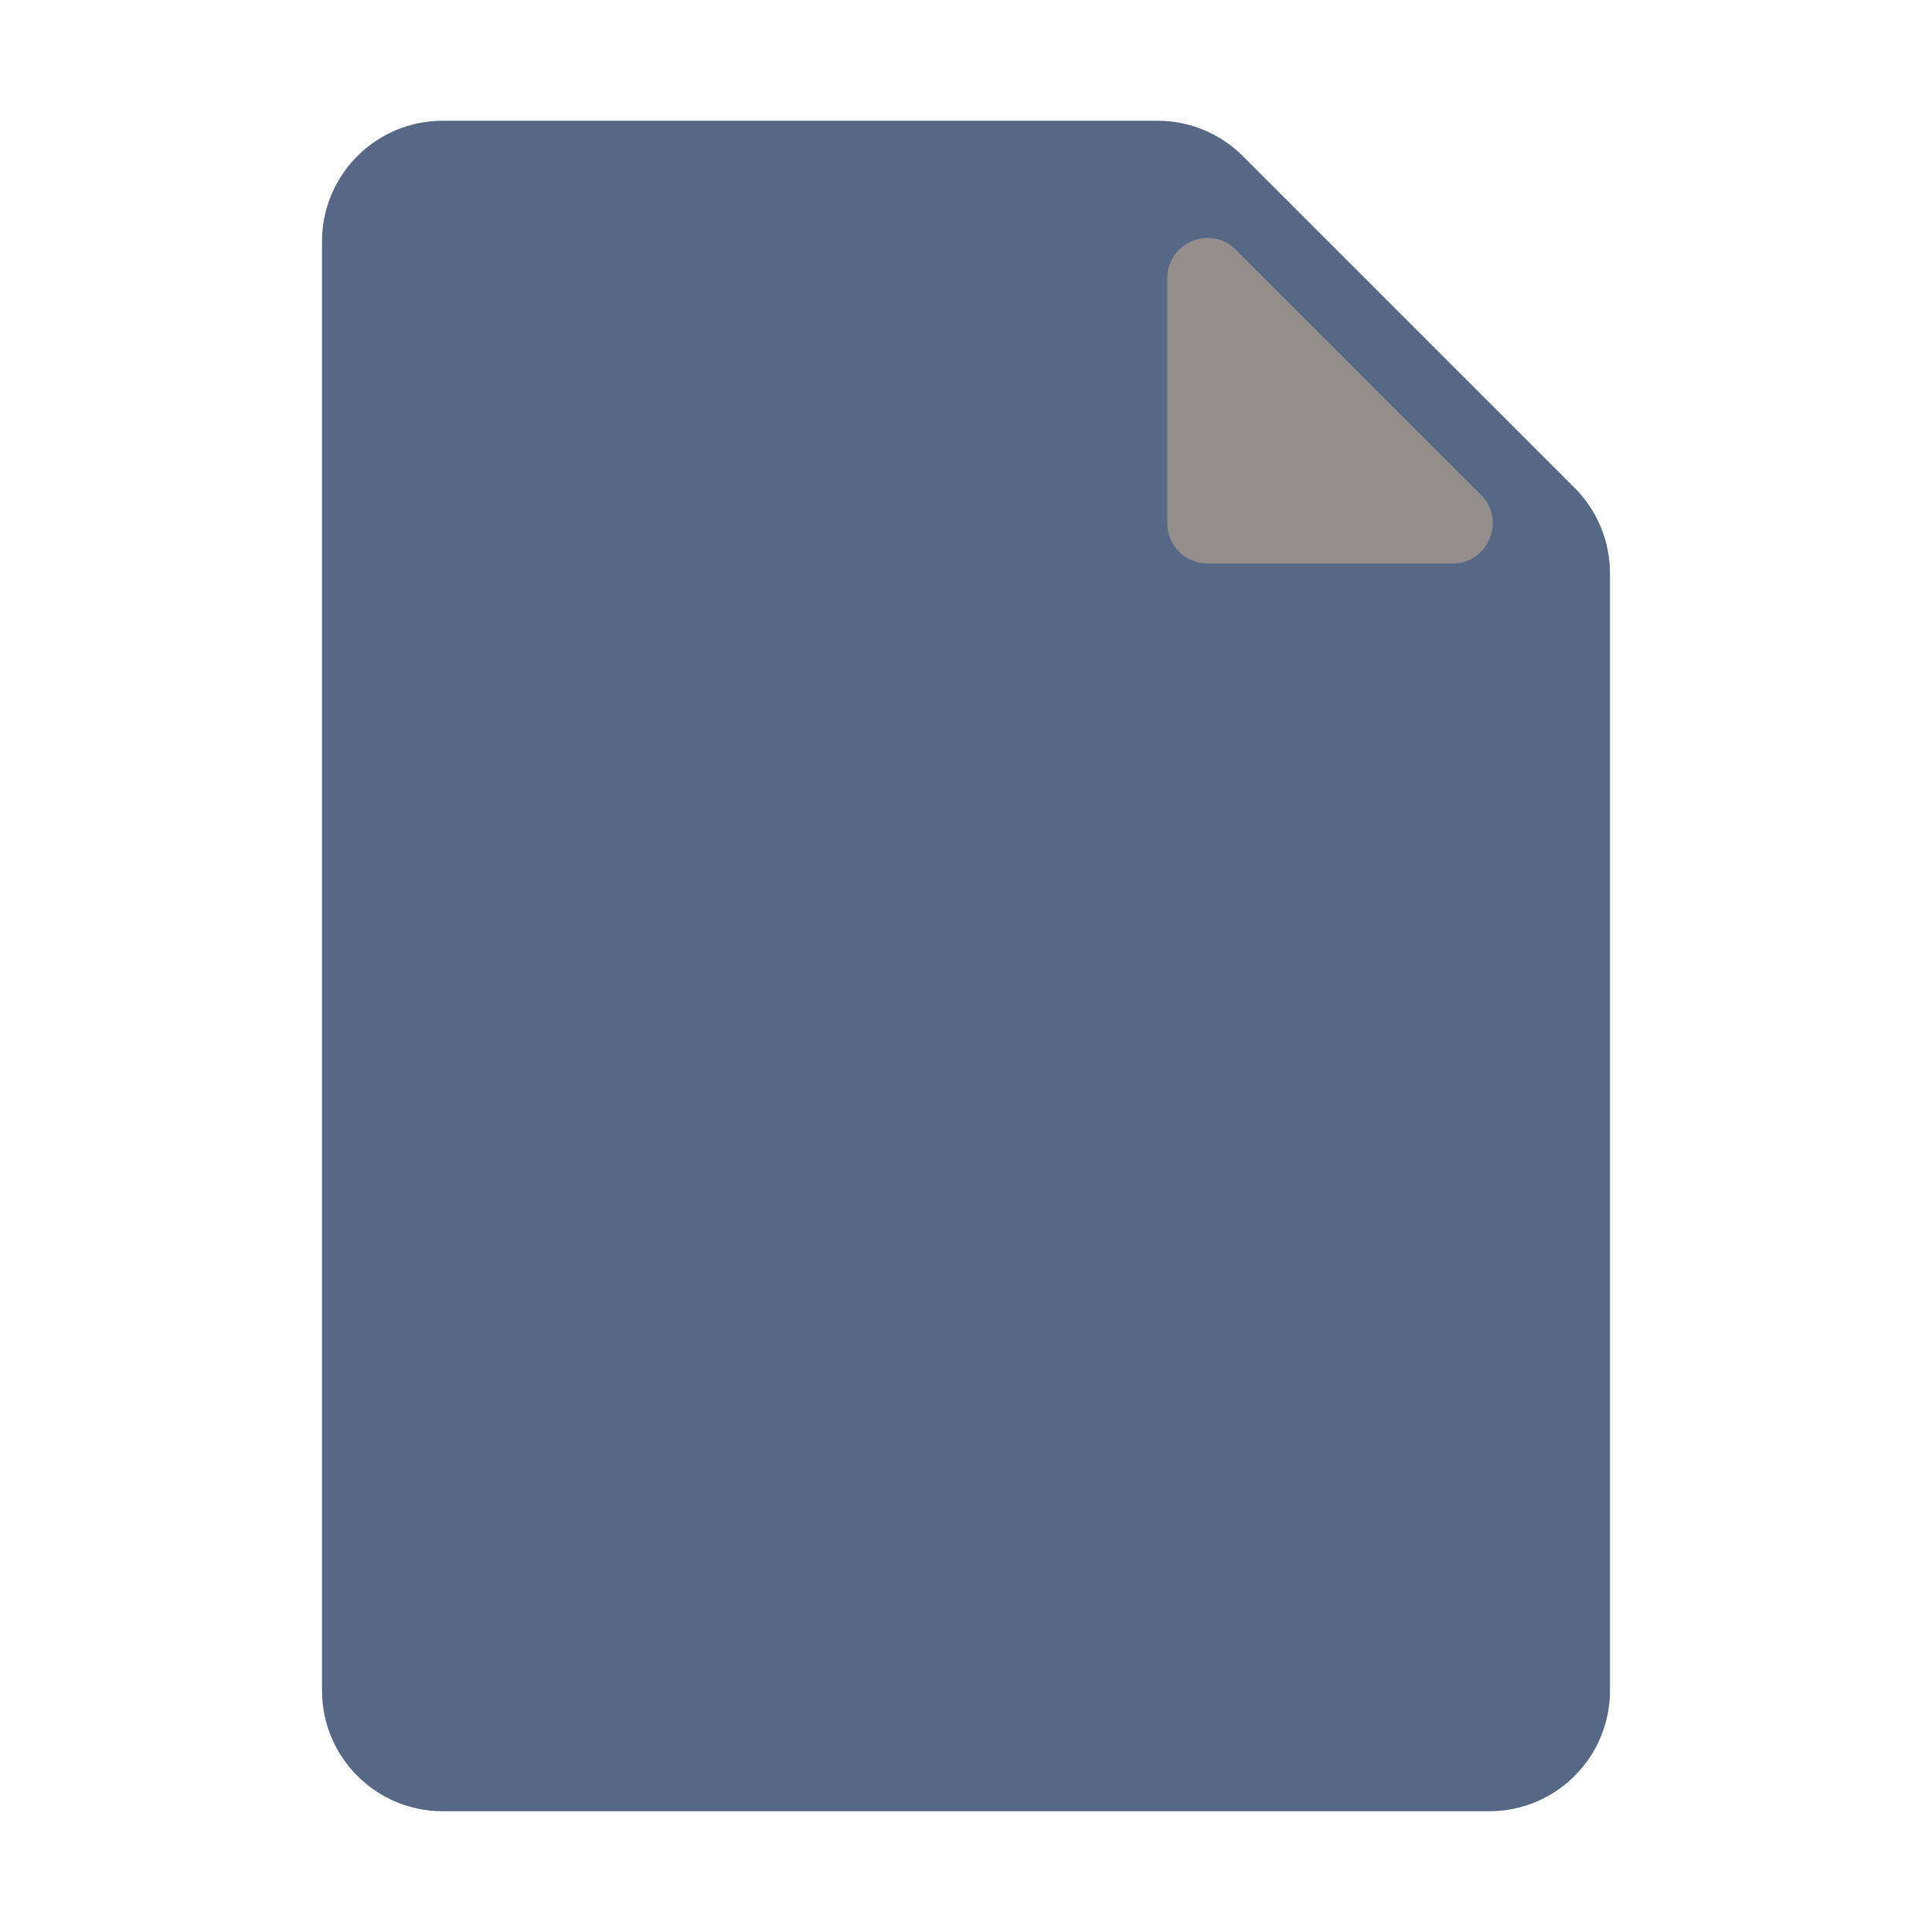
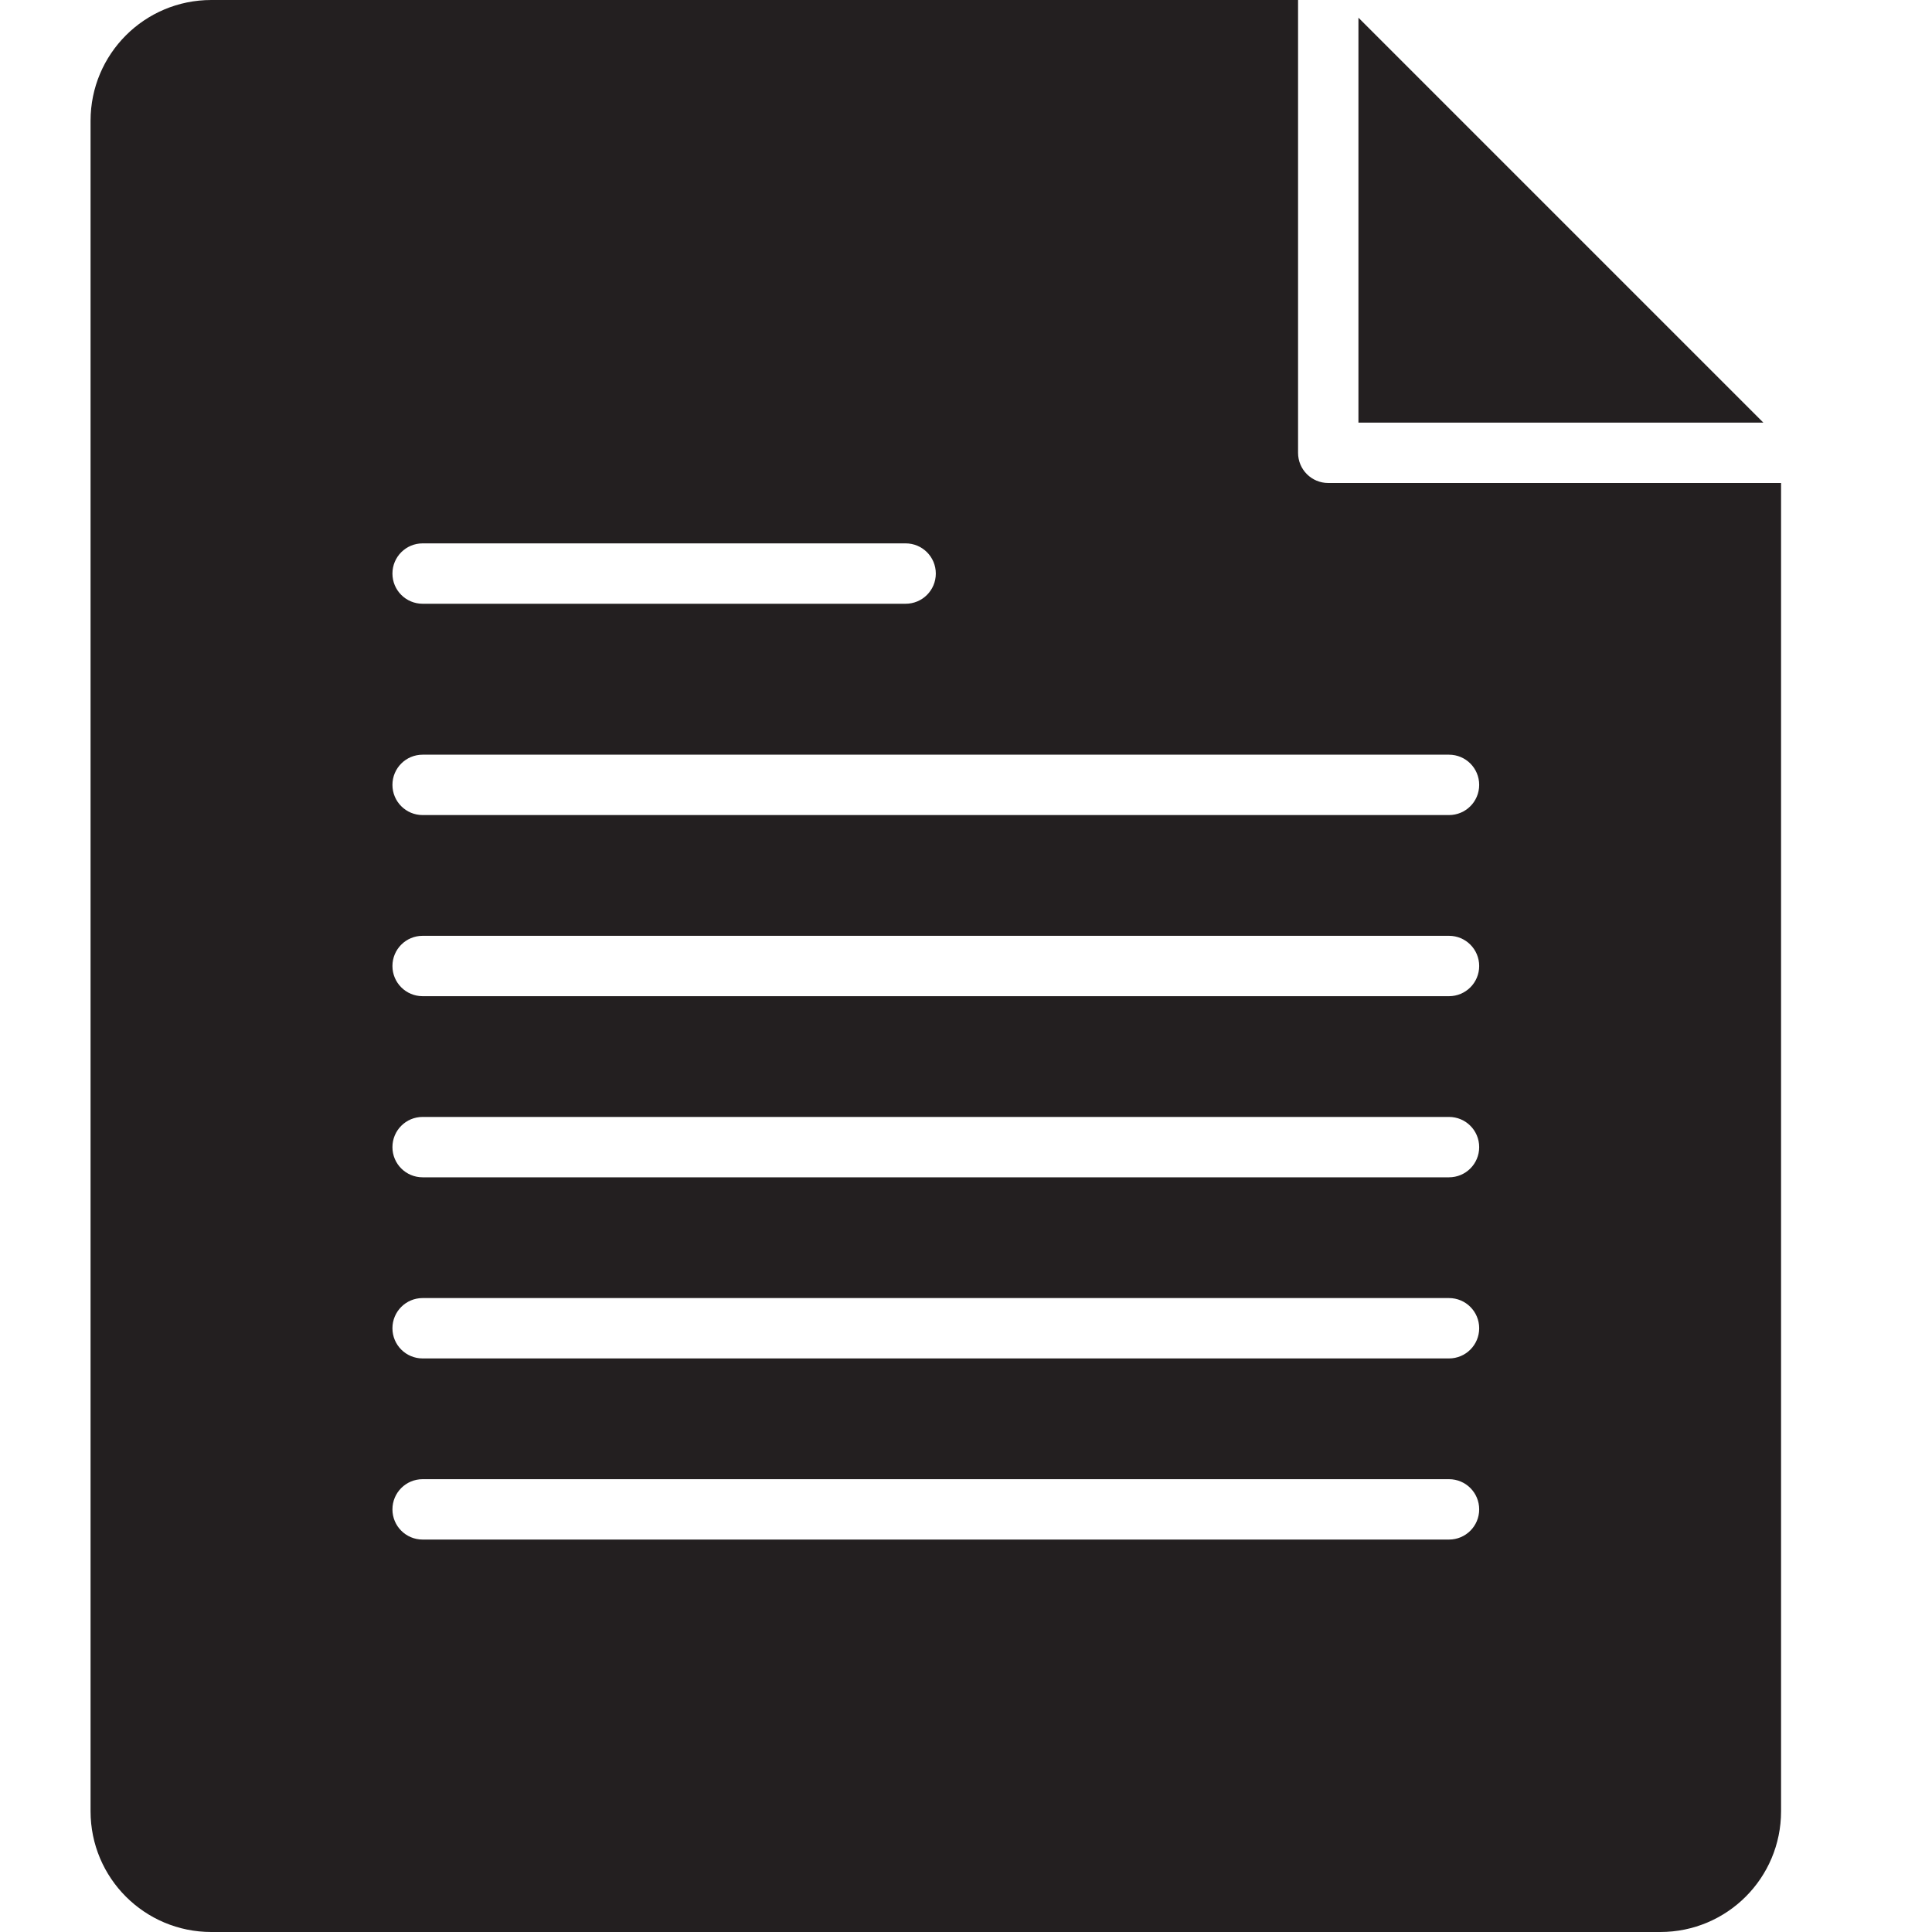
- <svg xmlns="http://www.w3.org/2000/svg" width="48" height="48" viewBox="0 0 48 48" fill="none">
-   <path d="M40 42C40 43.657 38.657 45 37 45H11C9.343 45 8 43.657 8 42V6C8 4.343 9.343 3 11 3H28.757C29.553 3 30.316 3.316 30.879 3.879L39.121 12.121C39.684 12.684 40 13.447 40 14.243V42Z" fill="#566885" />
-   <path d="M36.793 12.293C37.423 12.923 36.977 14 36.086 14H30C29.448 14 29 13.552 29 13V6.914C29 6.023 30.077 5.577 30.707 6.207L36.793 12.293Z" fill="#948E8C" />
+ <svg xmlns="http://www.w3.org/2000/svg" version="1.0" id="Layer_1" width="800px" height="800px" viewBox="0 0 64 64" enable-background="new 0 0 64 64" xml:space="preserve">
+   <g>
+     <polygon fill="#231F20" points="45,0.586 45,14 58.414,14  " />
+     <path fill="#231F20" d="M44,16c-0.553,0-1-0.447-1-1V0H7C4.789,0,3,1.789,3,4v56c0,2.211,1.789,4,4,4h48c2.211,0,4-1.789,4-4V16H44   z M14,18h16c0.553,0,1,0.447,1,1s-0.447,1-1,1H14c-0.553,0-1-0.447-1-1S13.447,18,14,18z M48,51H14c-0.553,0-1-0.447-1-1   s0.447-1,1-1h34c0.553,0,1,0.447,1,1S48.553,51,48,51z M48,45H14c-0.553,0-1-0.447-1-1s0.447-1,1-1h34c0.553,0,1,0.447,1,1   S48.553,45,48,45z M48,39H14c-0.553,0-1-0.447-1-1s0.447-1,1-1h34c0.553,0,1,0.447,1,1S48.553,39,48,39z M48,33H14   c-0.553,0-1-0.447-1-1s0.447-1,1-1h34c0.553,0,1,0.447,1,1S48.553,33,48,33z M48,27H14c-0.553,0-1-0.447-1-1s0.447-1,1-1h34   c0.553,0,1,0.447,1,1S48.553,27,48,27z" />
+   </g>
</svg>
